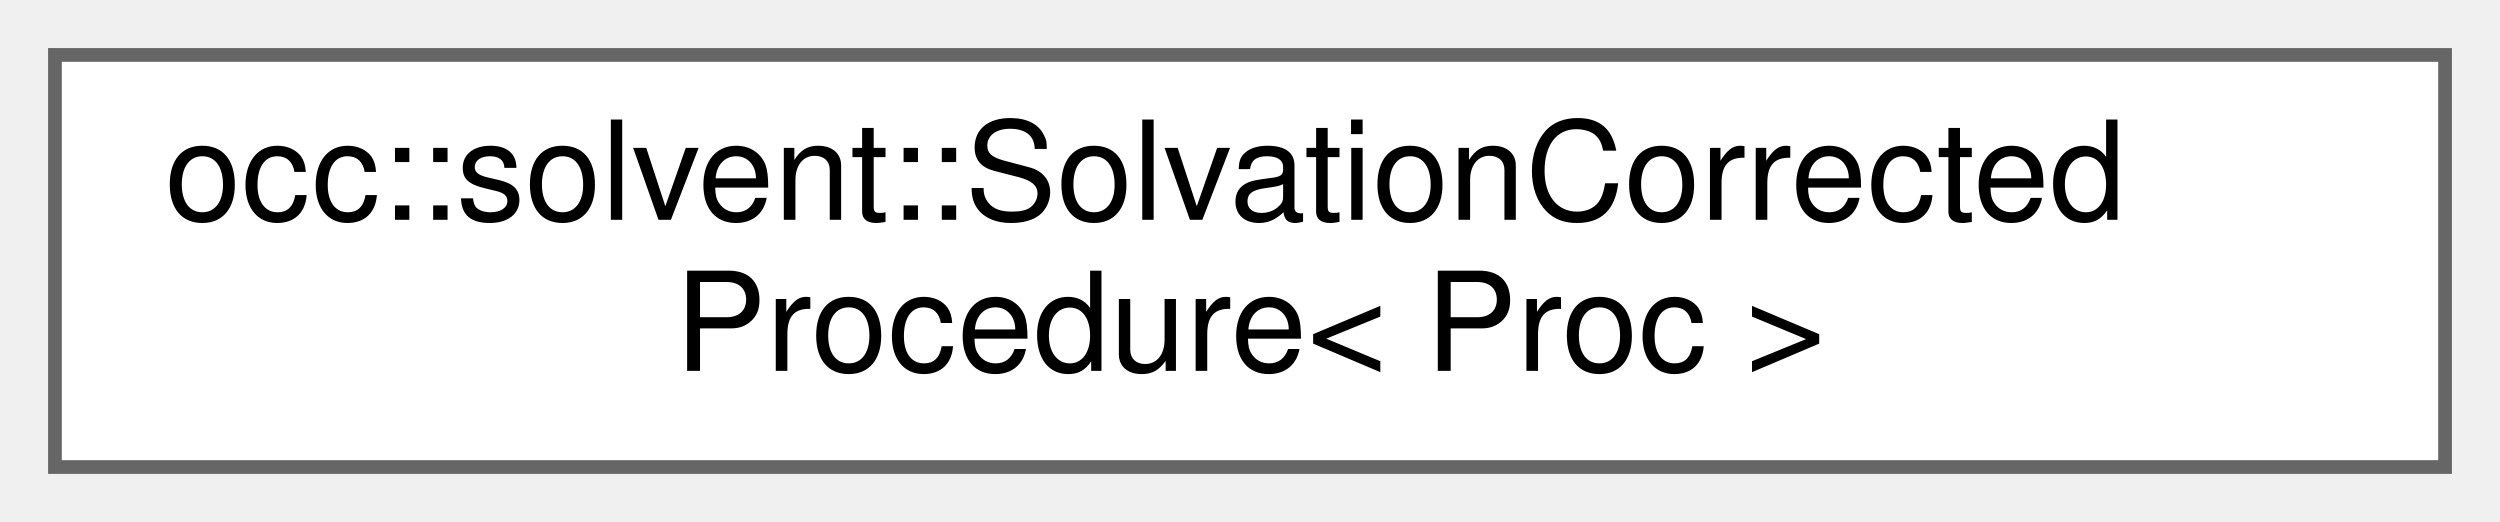
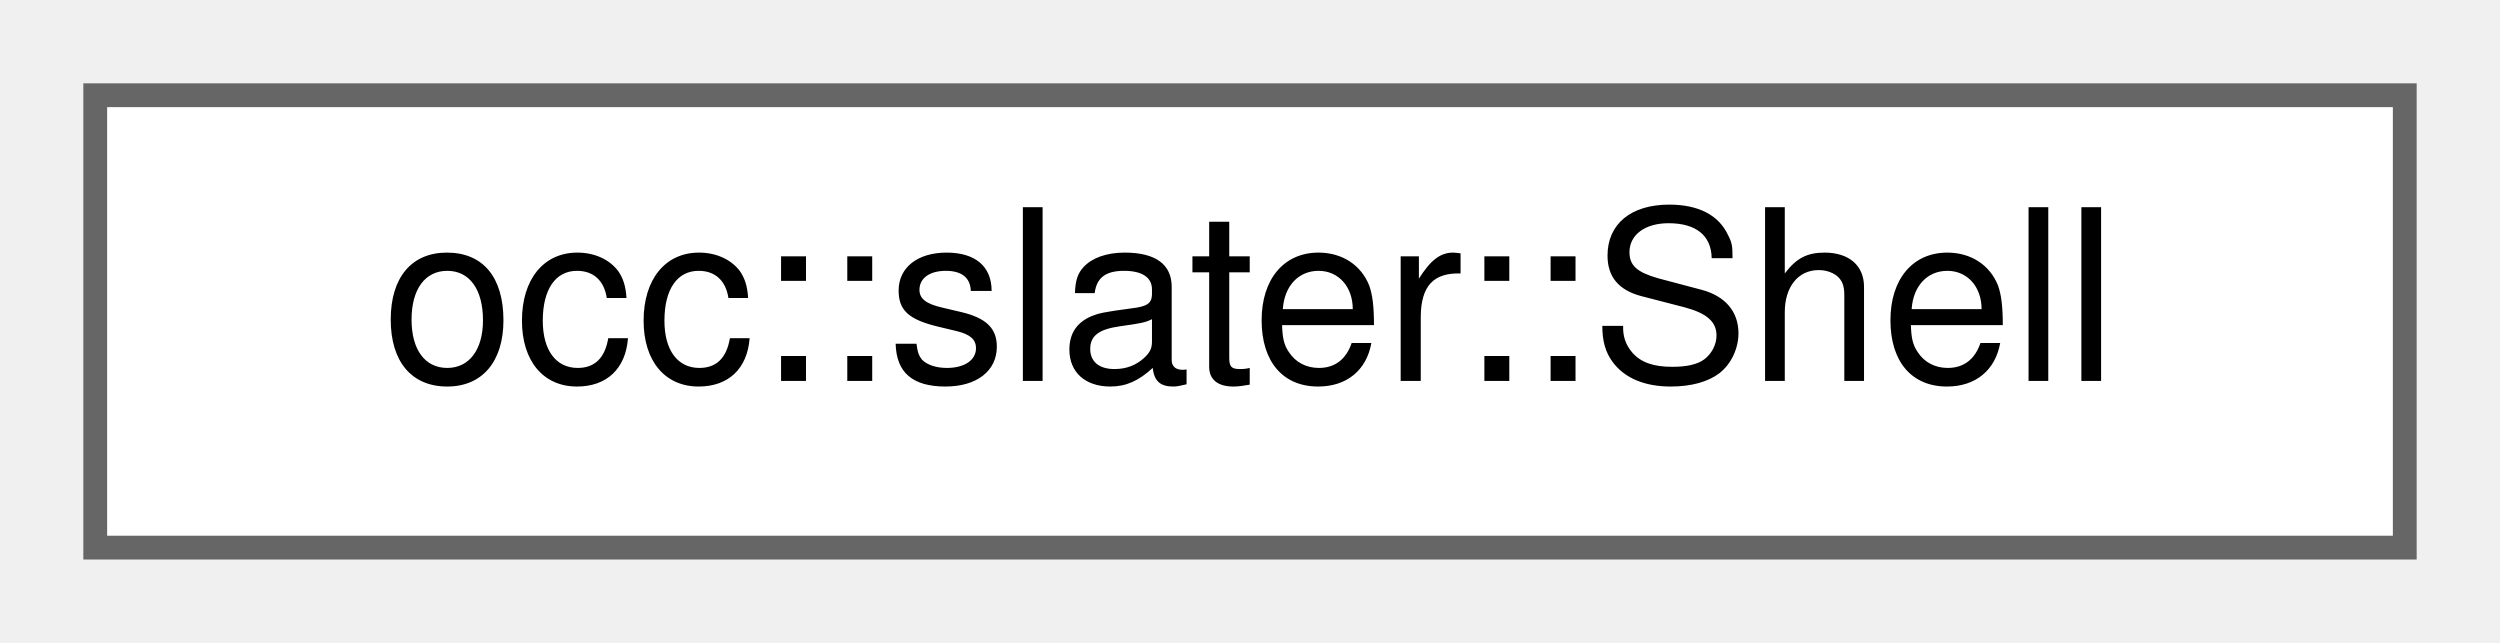
- <svg xmlns="http://www.w3.org/2000/svg" xmlns:xlink="http://www.w3.org/1999/xlink" width="182pt" height="38pt" viewBox="0.00 0.00 182.00 38.00">
-   <g id="graph0" class="graph" transform="scale(1 1) rotate(0) translate(4 34)">
+ <svg xmlns="http://www.w3.org/2000/svg" xmlns:xlink="http://www.w3.org/1999/xlink" width="105pt" height="27pt" viewBox="0.00 0.00 105.00 27.00">
+   <g id="graph0" class="graph" transform="scale(1 1) rotate(0) translate(4 23)">
    <g id="Node000000" class="node">
      <g id="a_Node000000">
-         <a xlink:href="classocc_1_1solvent_1_1SolvationCorrectedProcedure.html" target="_top" xlink:title=" ">
-           <polygon fill="white" stroke="#666666" points="174,-30 0,-30 0,0 174,0 174,-30" />
-           <text text-anchor="start" x="8" y="-18" font-family="Helvetica,sans-Serif" font-size="10.00">occ::solvent::SolvationCorrected</text>
-           <text text-anchor="middle" x="87" y="-7" font-family="Helvetica,sans-Serif" font-size="10.00">Procedure&lt; Proc &gt;</text>
+         <a xlink:href="classocc_1_1slater_1_1Shell.html" target="_top" xlink:title=" ">
+           <polygon fill="white" stroke="#666666" points="97,-19 0,-19 0,0 97,0 97,-19" />
+           <text text-anchor="middle" x="48.5" y="-7" font-family="Helvetica,sans-Serif" font-size="10.00">occ::slater::Shell</text>
        </a>
      </g>
    </g>
  </g>
</svg>
